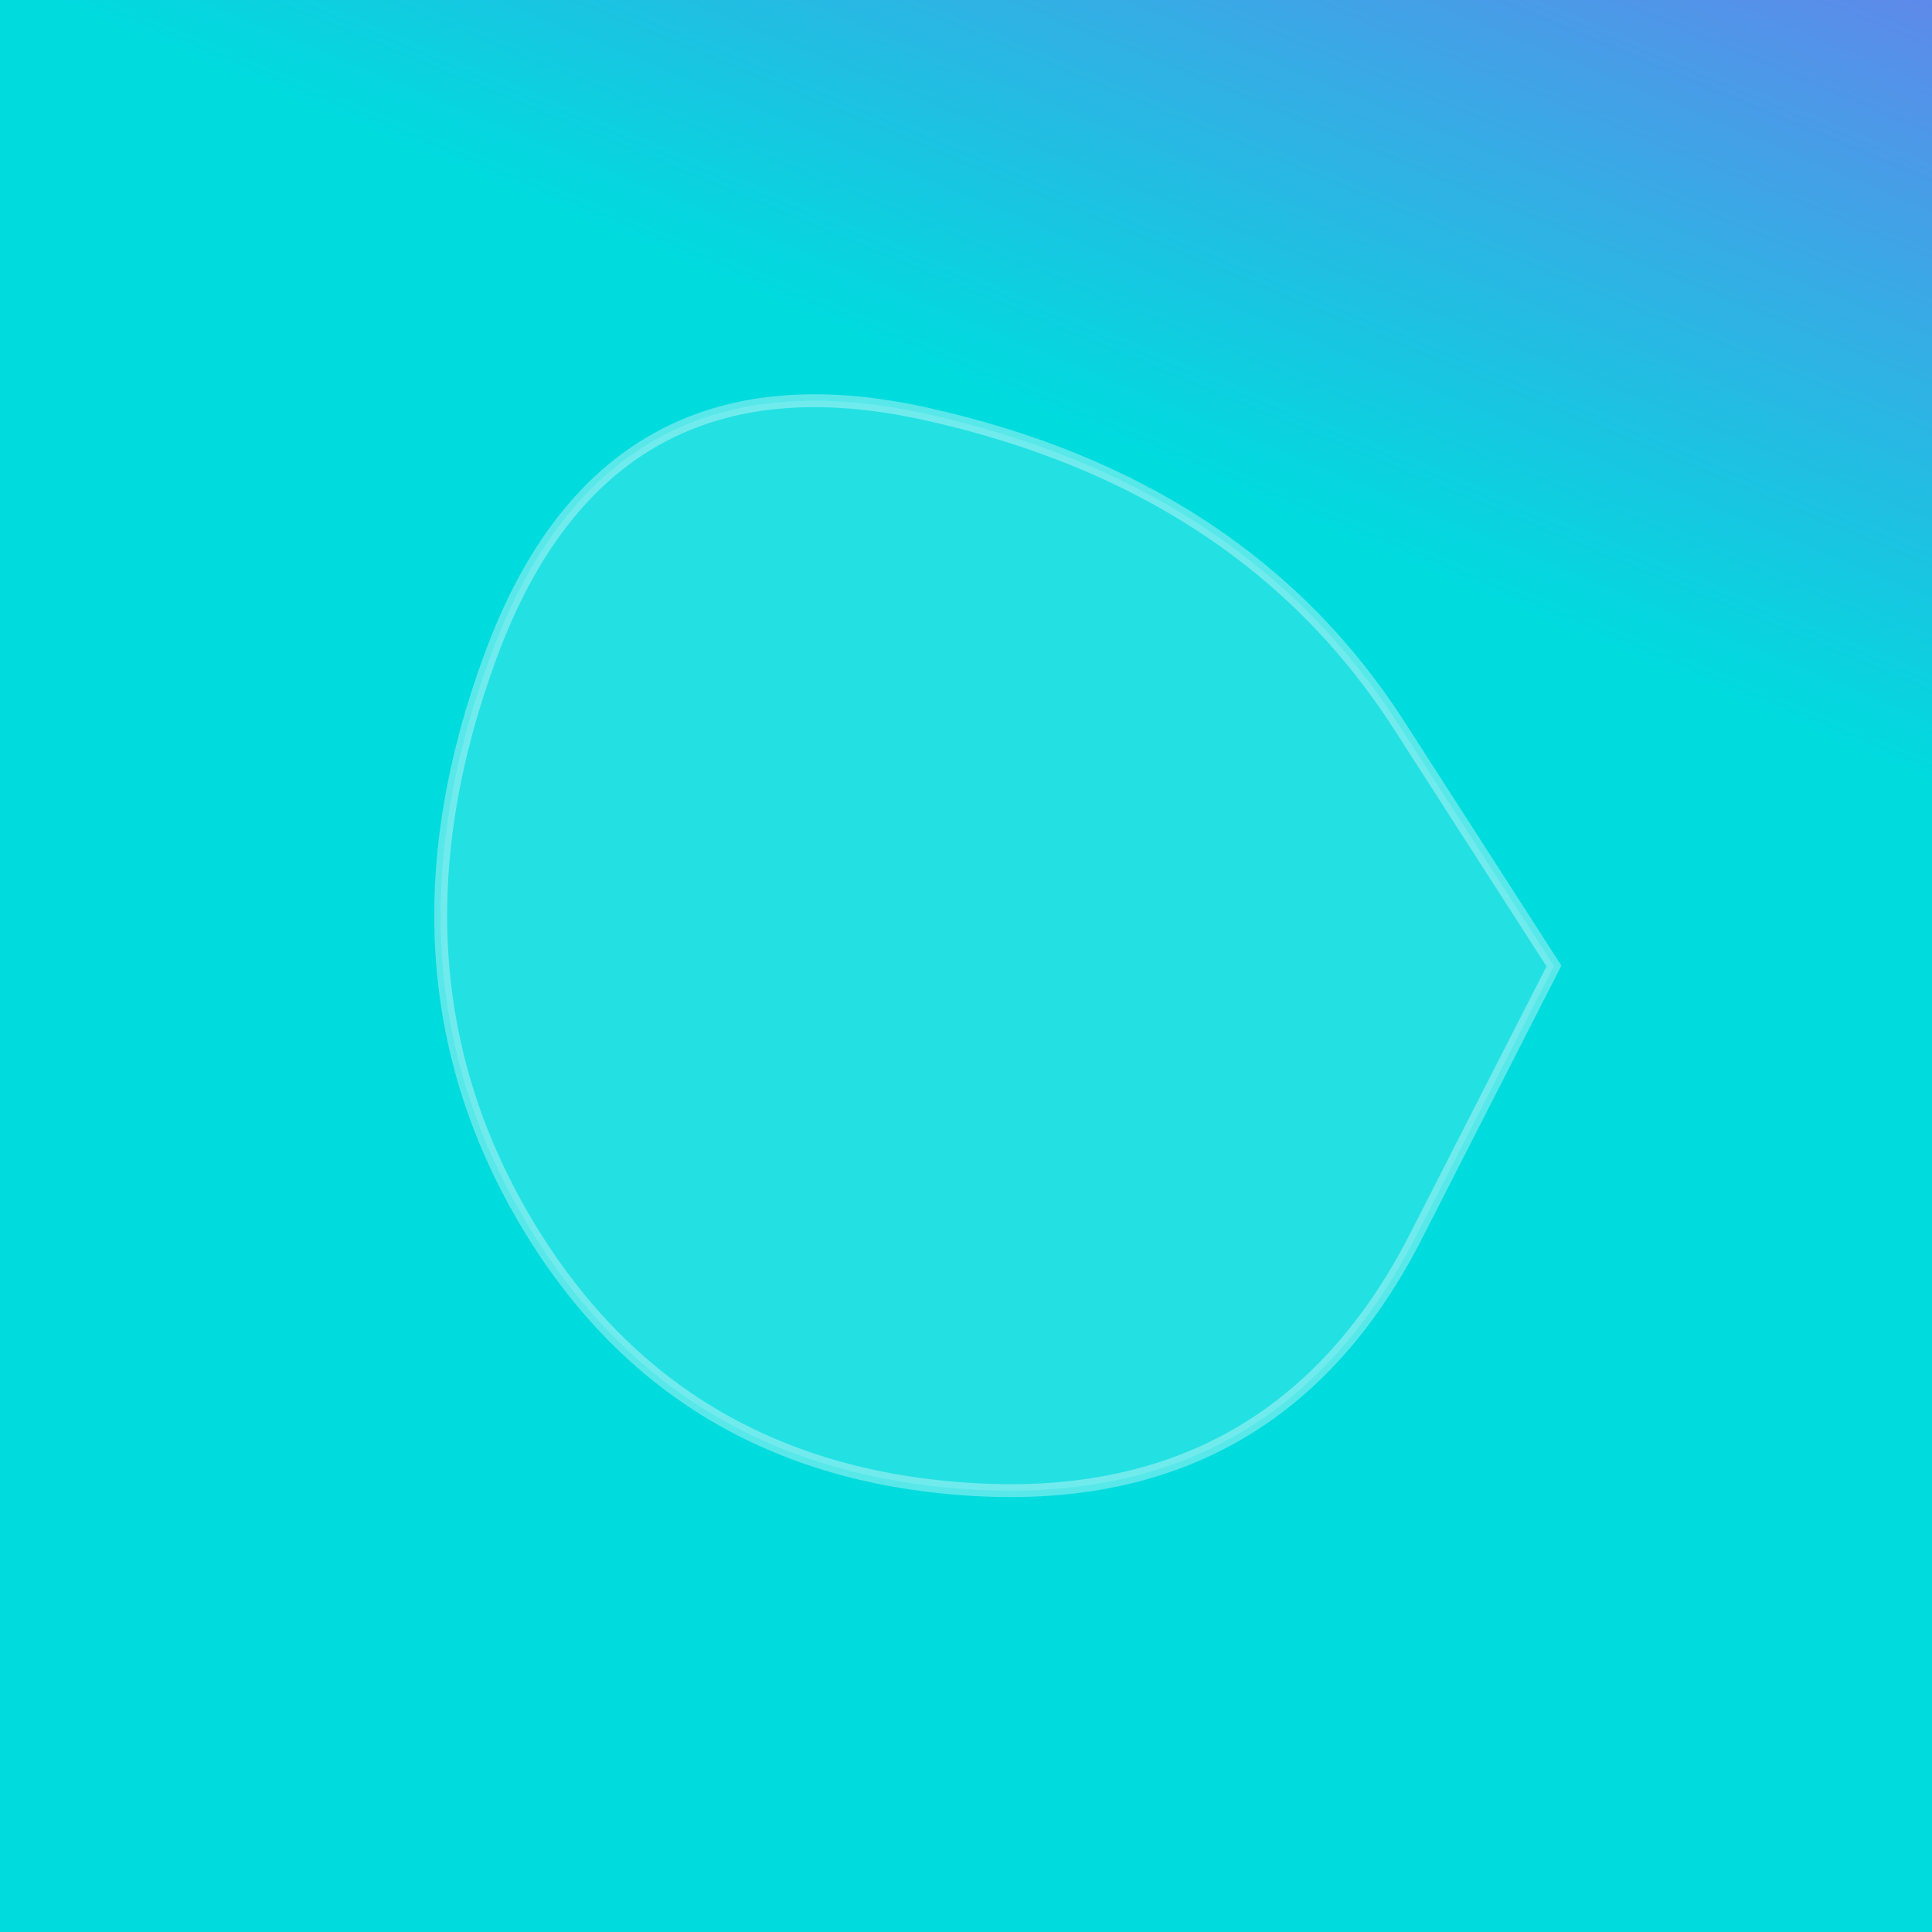
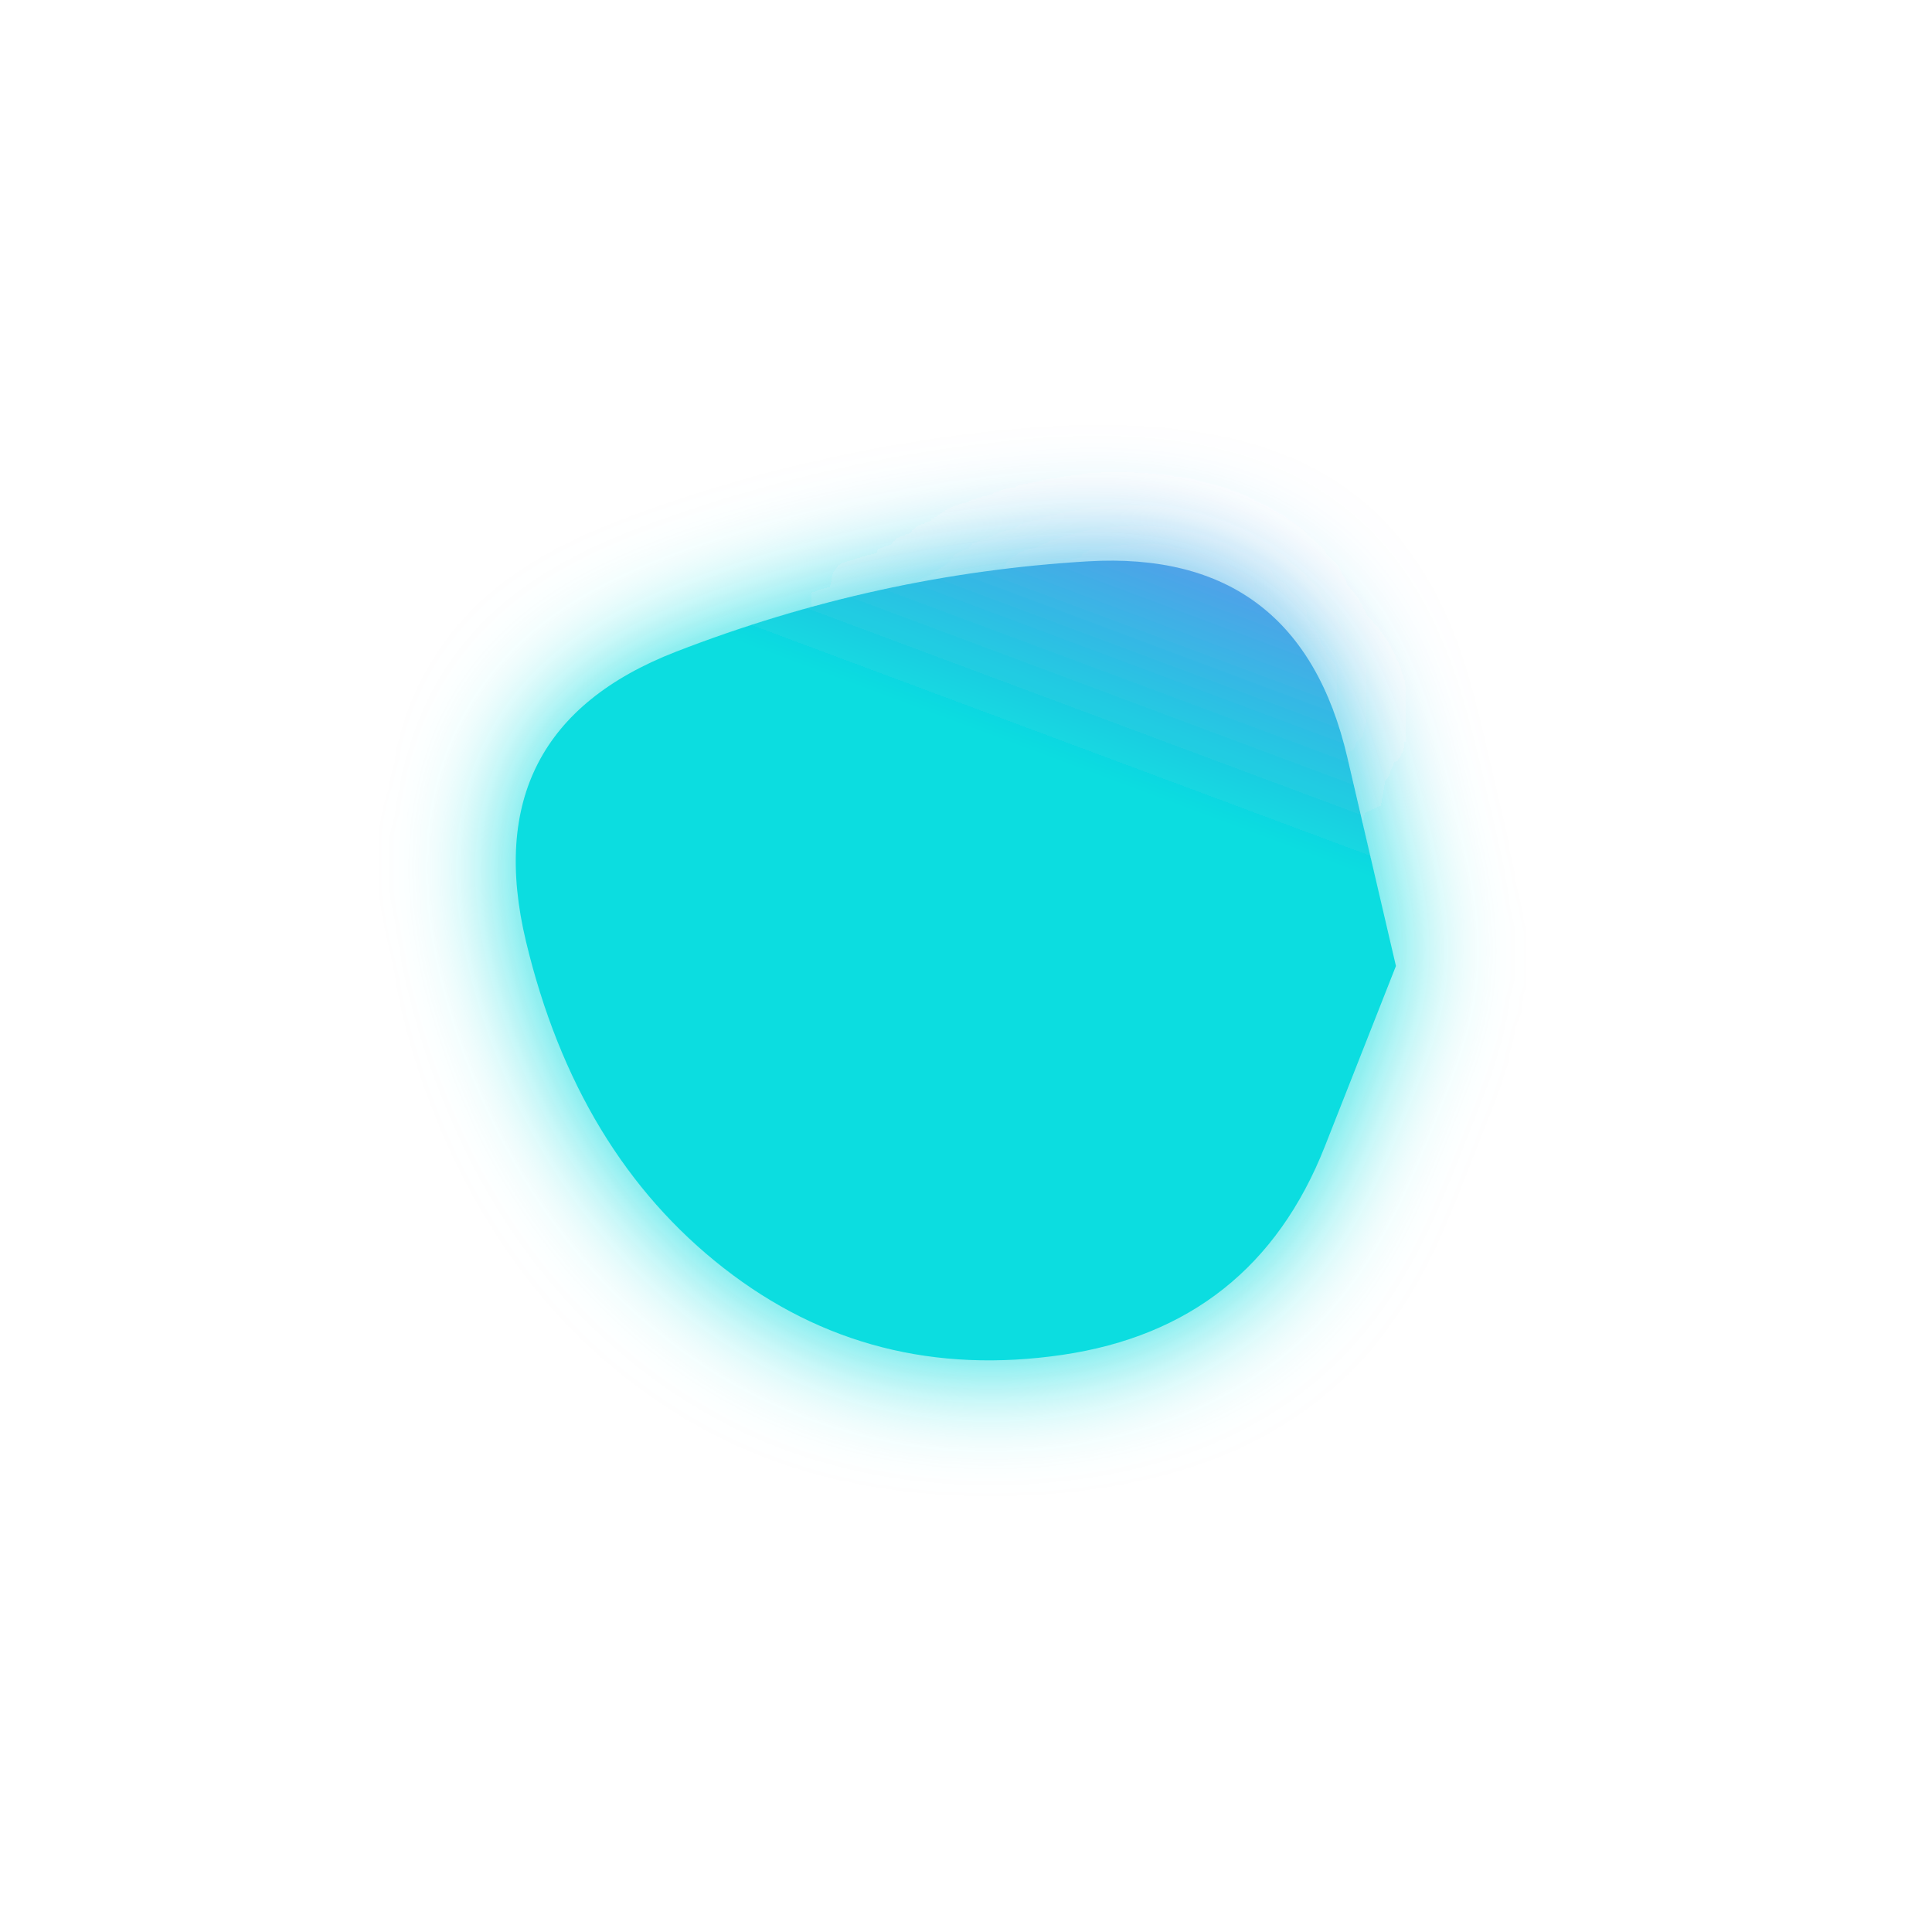
<svg xmlns="http://www.w3.org/2000/svg" viewBox="0 0 600 600" width="600" height="600">
  <defs>
    <linearGradient id="grad-22" gradientTransform="rotate(292)">
      <stop offset="0%" stop-color="#00DBDE" />
      <stop offset="100%" stop-color="#FC00FF" />
    </linearGradient>
+     <filter id="glow-22" x="-50%" y="-50%" width="200%" height="200%">
+       <feGaussianBlur stdDeviation="18" result="blur" />
+       <feMerge>
+         <feMergeNode in="blur" />
+         <feMergeNode in="SourceGraphic" />
+       </feMerge>
+     </filter>
  </defs>
-   <rect width="600" height="600" fill="url(#grad-22)" />
-   <path d="M 482.593 300 Q 482.593 300 439.746 383.917 Q 396.9 467.835 303.006 462.628 Q 209.113 457.422 162.901 378.711 Q 116.69 300 152.509 203.29 Q 188.328 106.579 287.349 128.491 Q 386.369 150.404 434.481 225.202 Z" fill="rgba(255,255,255,0.14)" stroke="rgba(255,255,255,0.35)" stroke-width="4" />
+   <g filter="url(#glow-22)" opacity="0.95">
+     <path d="M 433.519 300 Q 433.519 300 411.44 356.028 Q 389.361 412.055 329.905 420.764 Q 270.449 429.473 224.793 393.839 Q 179.138 358.204 163.358 292.401 Q 147.578 226.598 209.893 202.416 Q 272.208 178.235 337.767 174.334 Q 403.326 170.433 418.423 235.216 Z" fill="url(#grad-22)" />
+   </g>
</svg>
